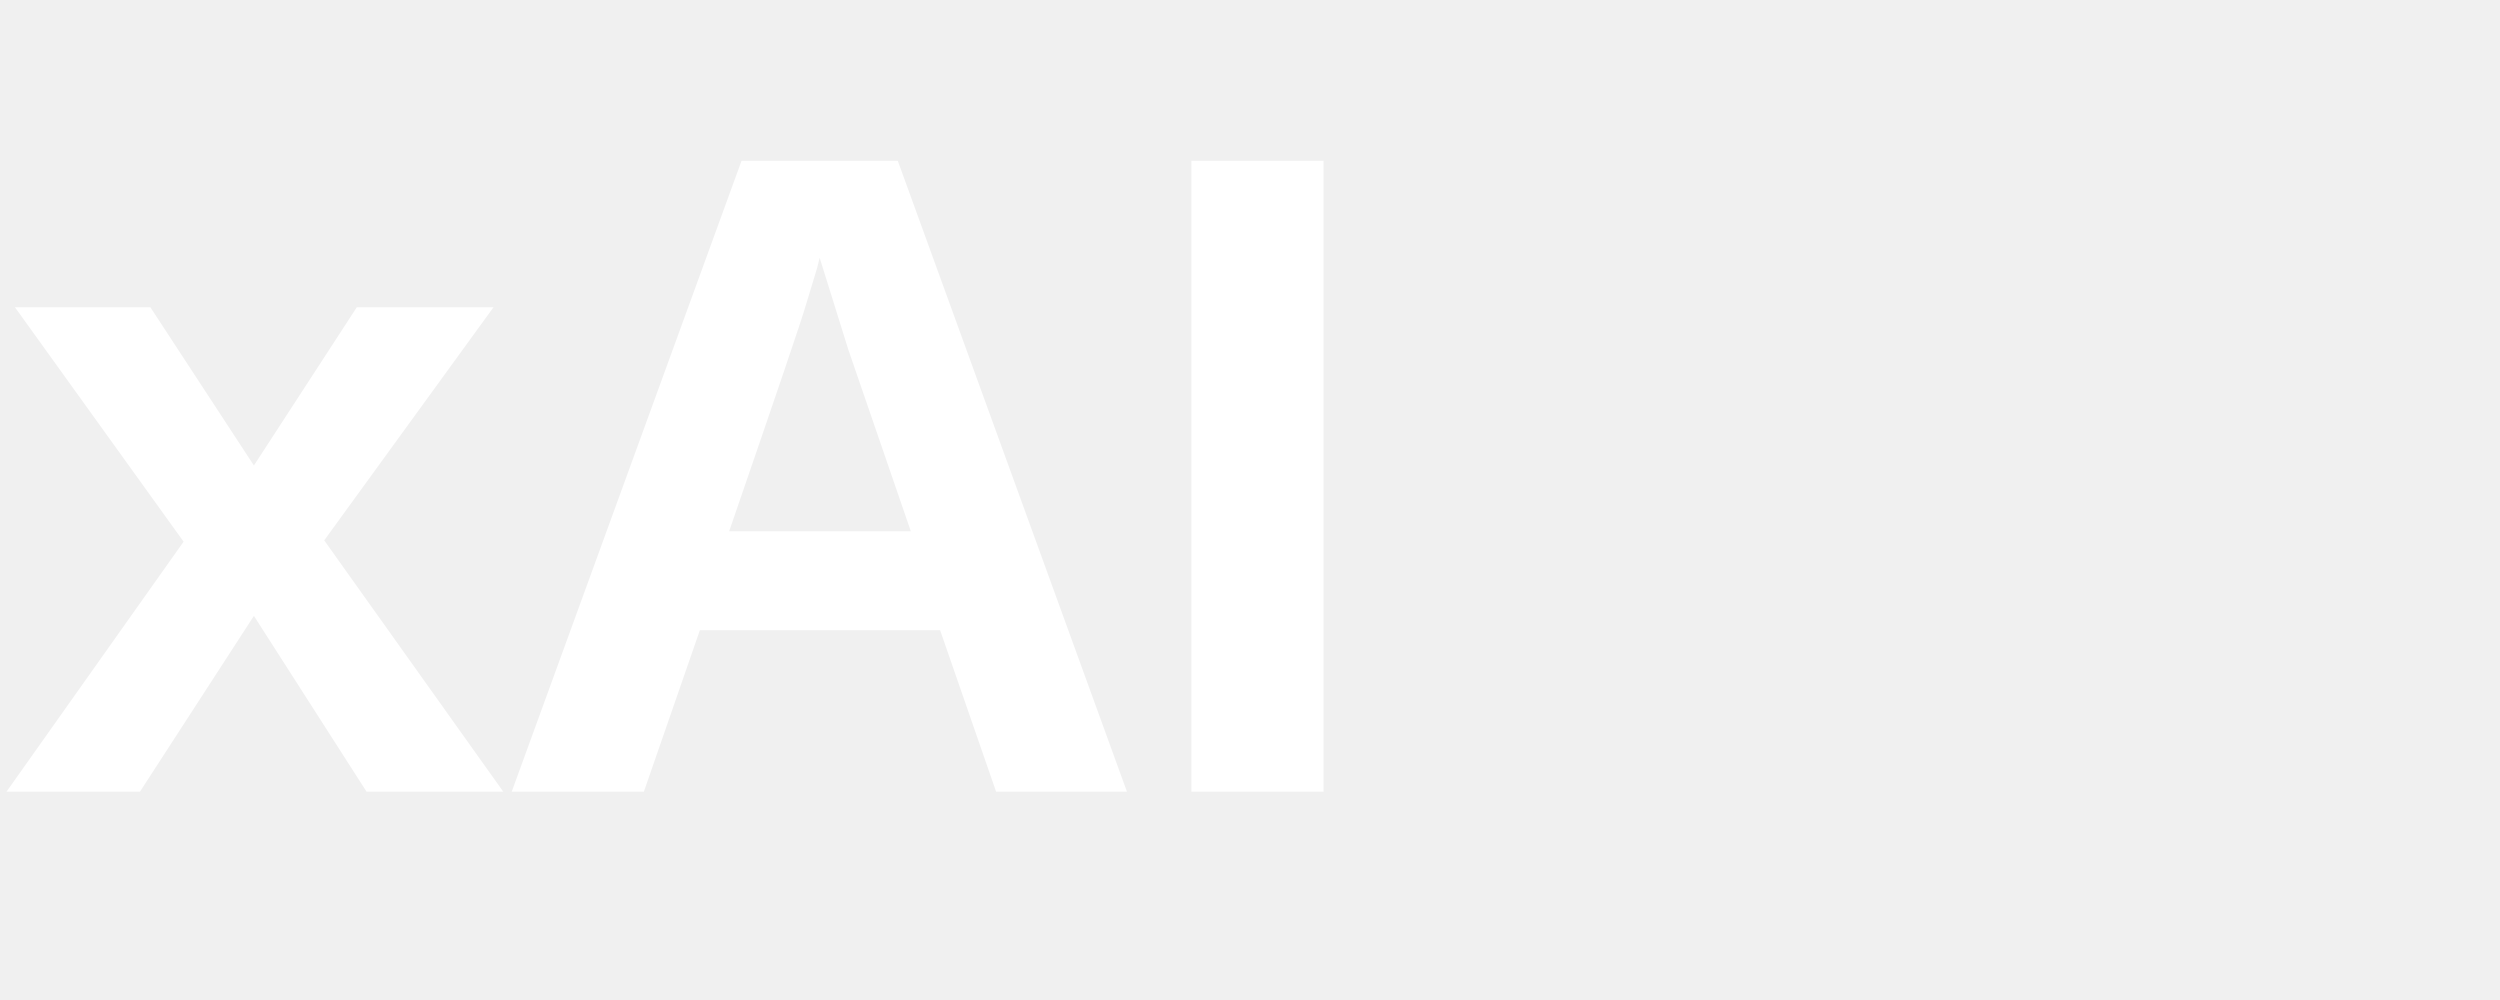
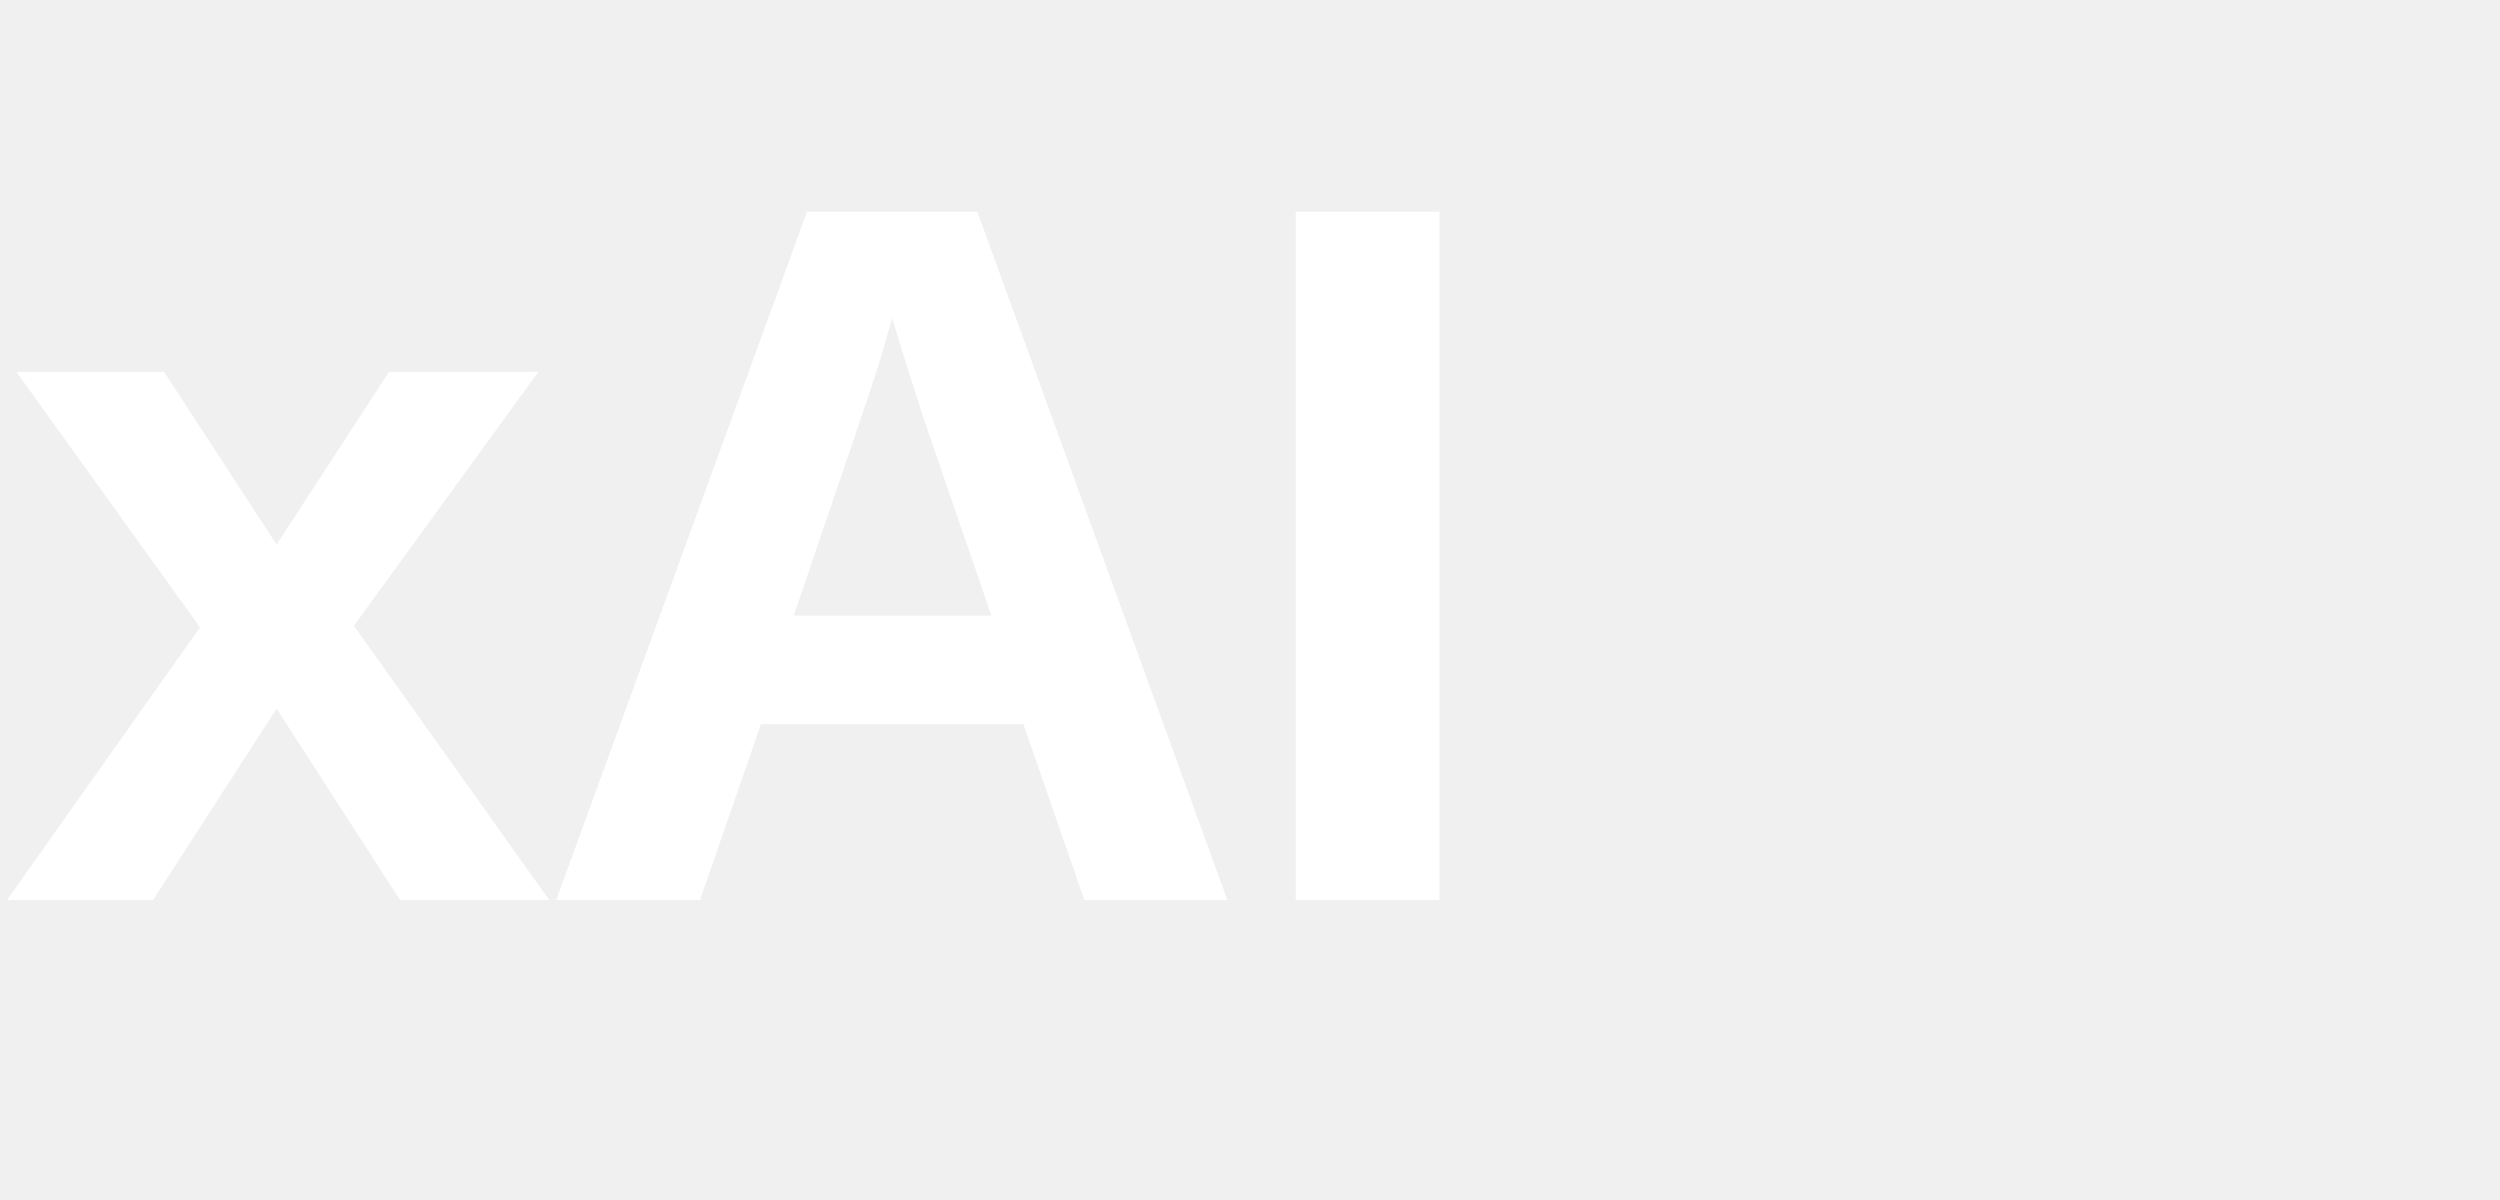
- <svg xmlns="http://www.w3.org/2000/svg" viewBox="0 0 60 24" fill="white">
-   <text x="0" y="19" font-family="Arial,Helvetica,sans-serif" font-size="22" font-weight="700" letter-spacing="-0.5">xAI</text>
+ <svg xmlns="http://www.w3.org/2000/svg" viewBox="0 0 50 24">
+   <text x="0" y="18" font-family="'Helvetica Neue',Arial,sans-serif" font-size="20" font-weight="700" fill="white" letter-spacing="-0.5">xAI</text>
</svg>
